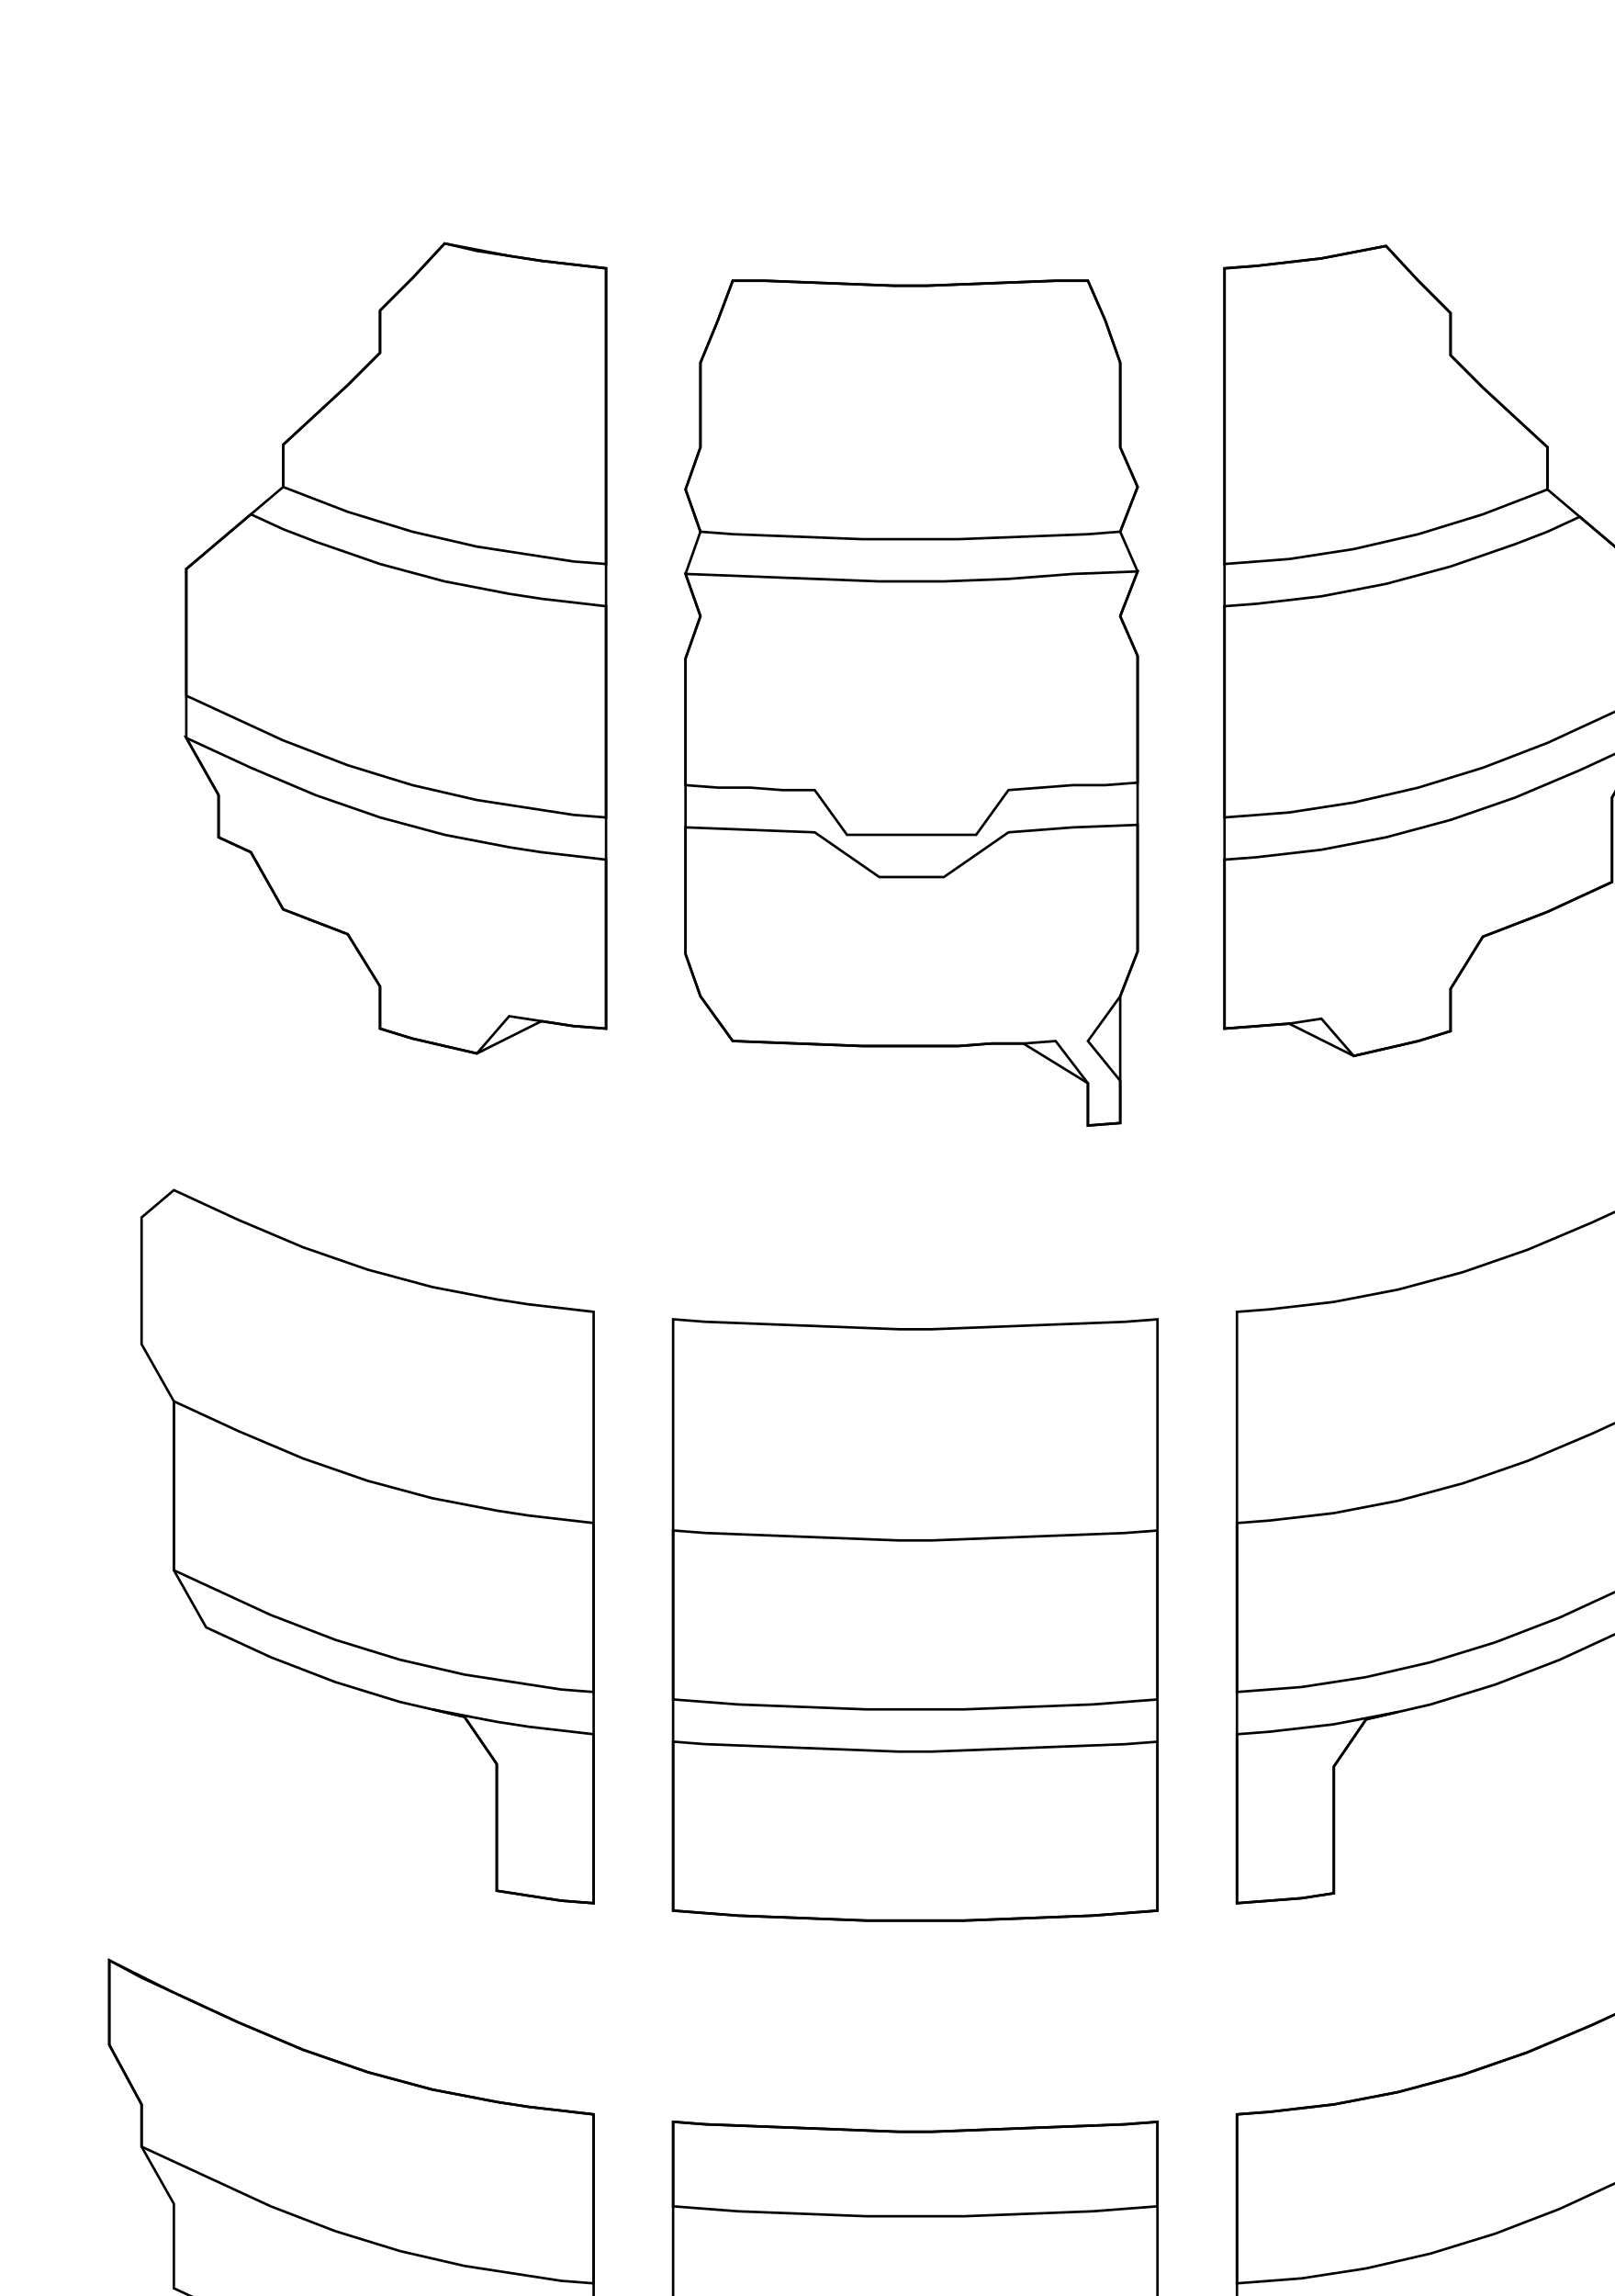
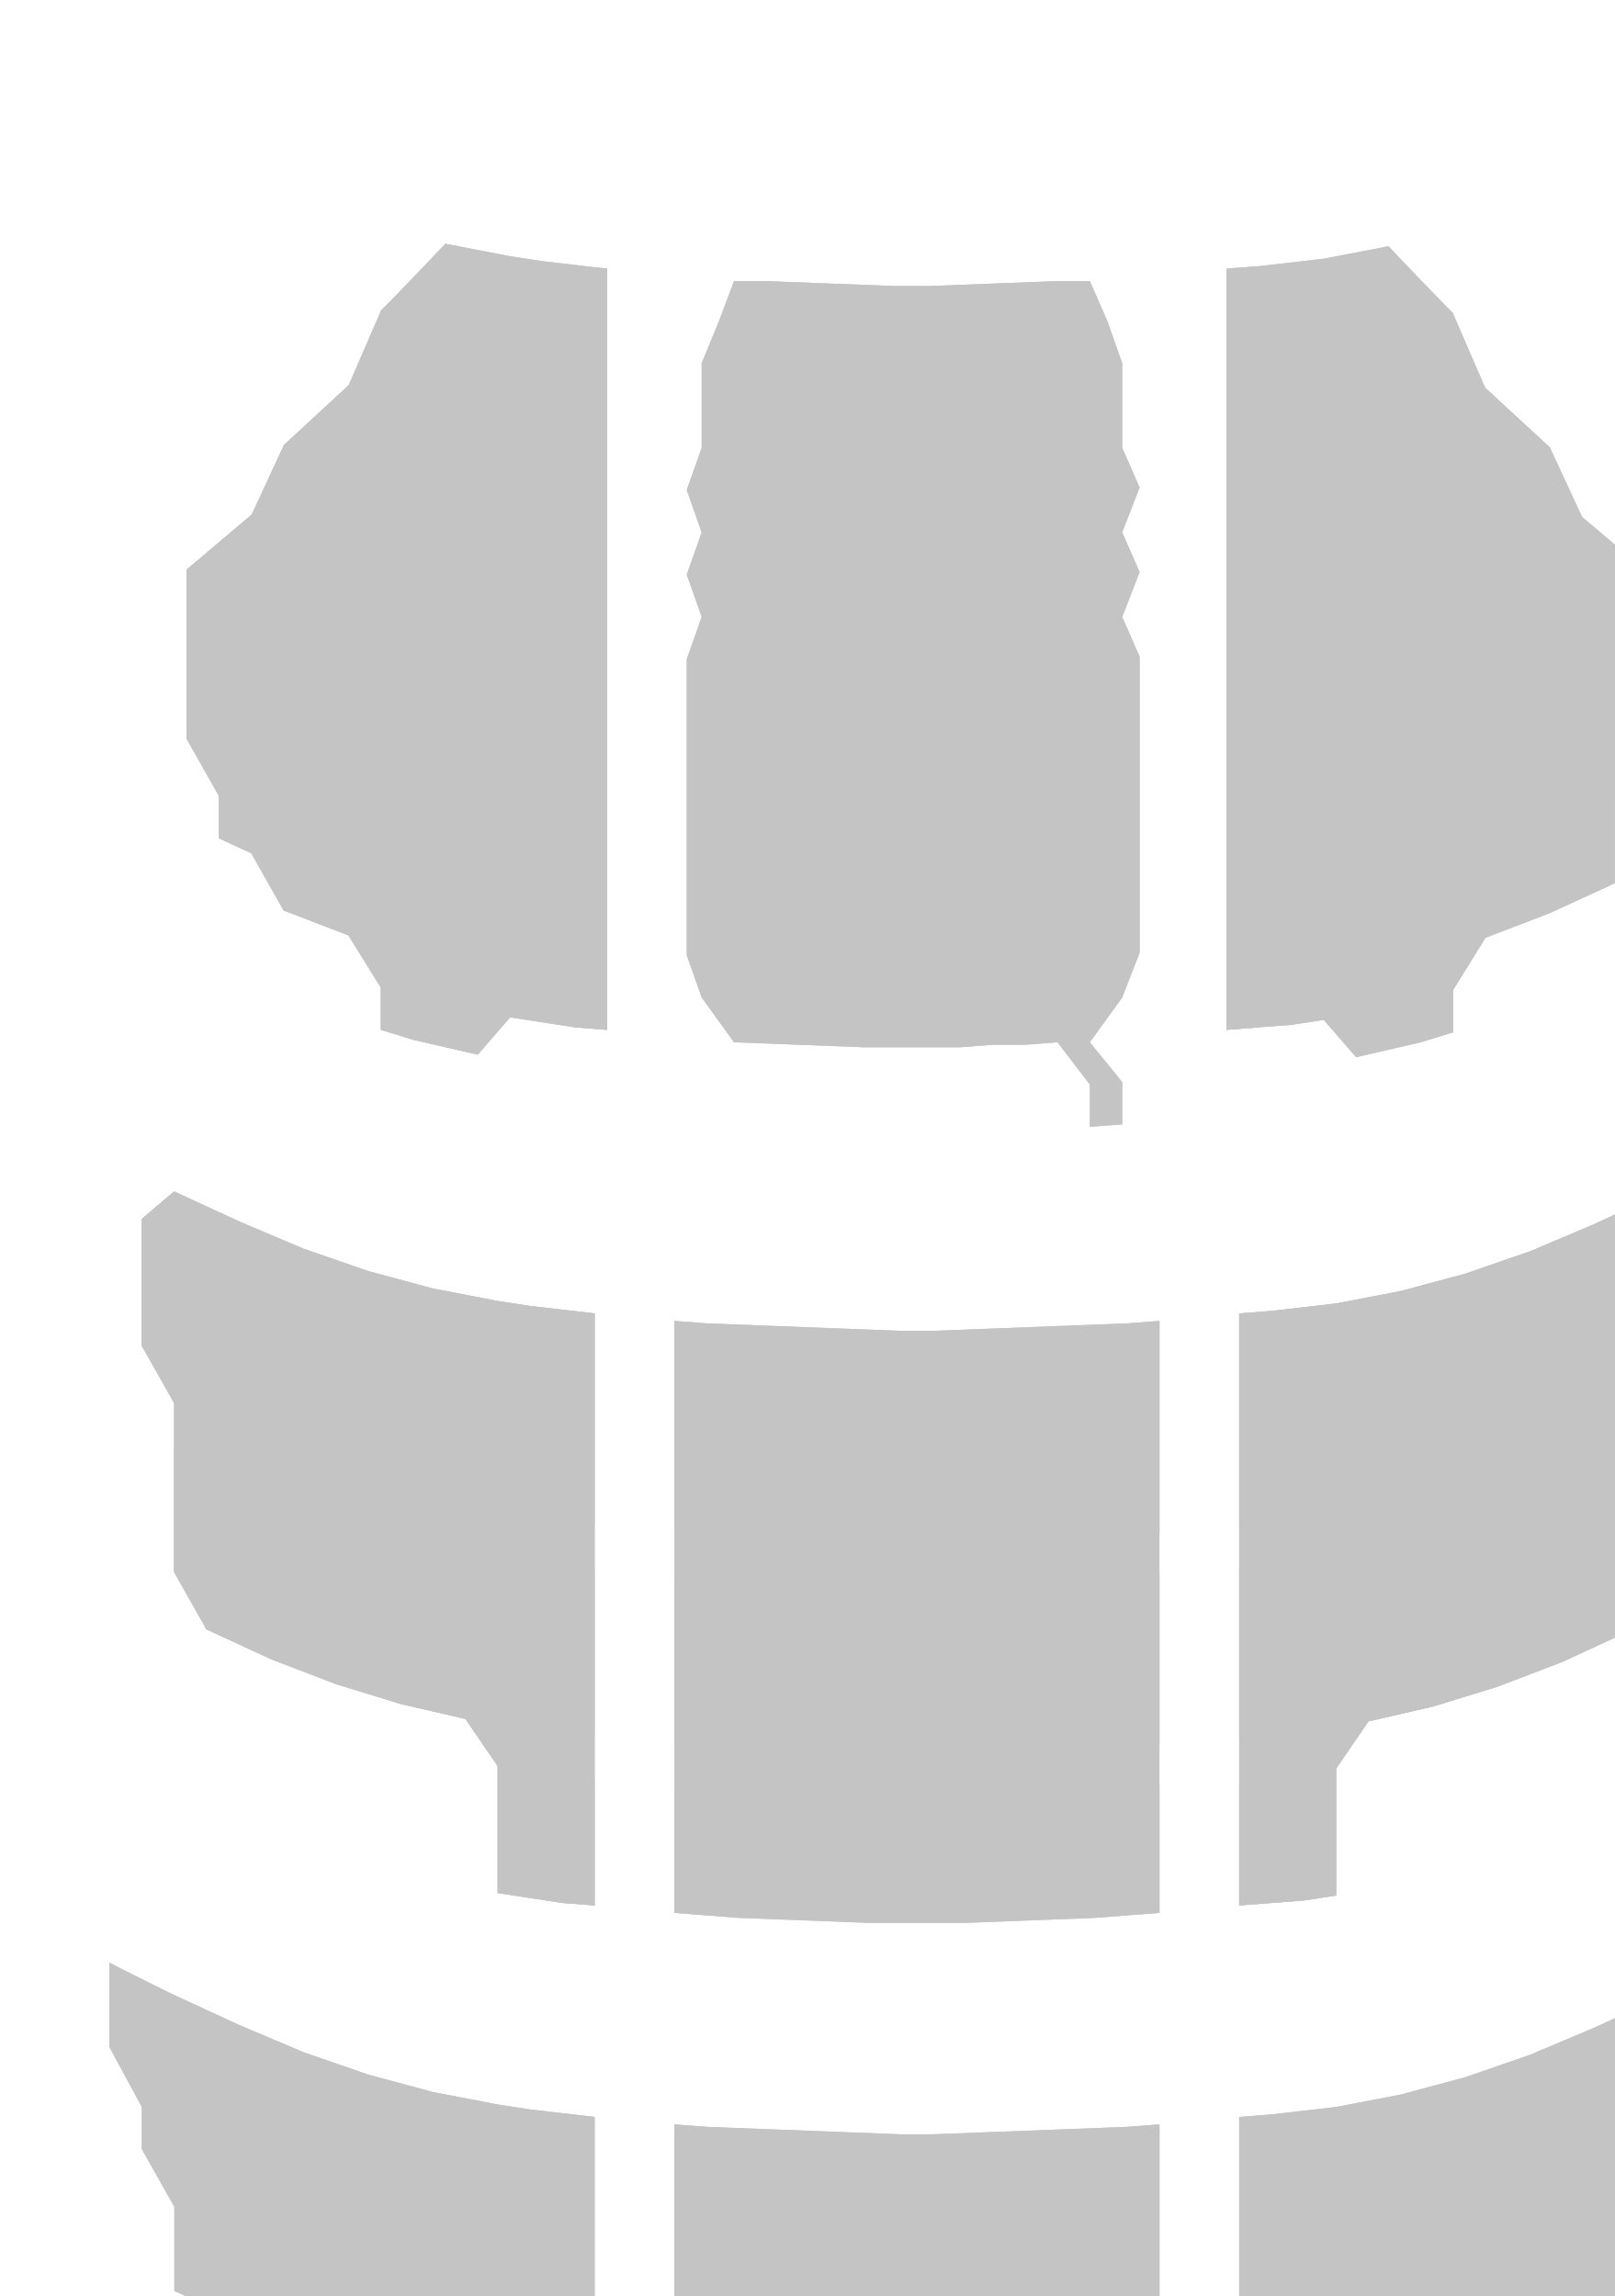
- <svg xmlns="http://www.w3.org/2000/svg" viewbox="0 0 800 800">
+ <svg xmlns="http://www.w3.org/2000/svg" viewbox="0 0 800 1000">
  <g class="primary-clusters">
-     <g class="orchestra cluster0">
-       <polygon points="101.0,207.0 88.0,218.0 75.0,229.0 75.0,246.0 75.0,263.0 75.0,280.0 75.0,297.0 88.0,320.0 88.0,337.0 101.0,343.0 114.0,366.0 127.0,371.0 140.0,376.0 153.0,397.0 153.0,414.0 166.0,418.0 179.0,421.0 192.0,424.0 205.0,409.0 218.0,411.0 231.0,413.0 244.0,414.0 244.0,397.0 244.0,380.0 244.0,363.0 244.0,346.0 244.0,329.0 244.0,312.0 244.0,295.0 244.0,278.0 244.0,261.0 244.0,244.0 244.0,227.0 244.0,210.0 244.0,193.0 244.0,176.0 244.0,159.0 244.0,142.0 244.0,125.0 244.0,108.0 218.0,105.0 205.0,103.0 179.0,98.0 166.0,112.0 153.0,125.0 153.0,142.0 140.0,155.0 127.0,167.0 114.0,179.0 114.0,196.0 101.0,207.0" style="fill:none;stroke:black;stroke-width:1" />
+     <g class="grouped-orchestra cluster0">
+       <polygon data-priority="-1" class="orchestra" points="101.0,207.0 88.0,218.0 75.0,229.0 75.0,246.0 75.0,263.0 75.0,280.0 75.0,297.0 88.0,320.0 88.0,337.0 101.0,343.0 114.0,366.0 127.0,371.0 140.0,376.0 153.0,397.0 153.0,414.0 166.0,418.0 179.0,421.0 192.0,424.0 205.0,409.0 218.0,411.0 231.0,413.0 244.0,414.0 244.0,397.0 244.0,380.0 244.0,363.0 244.0,346.0 244.0,329.0 244.0,312.0 244.0,295.0 244.0,278.0 244.0,261.0 244.0,244.0 244.0,227.0 244.0,210.0 244.0,193.0 244.0,176.0 244.0,159.0 244.0,142.0 244.0,125.0 244.0,108.0 218.0,105.0 205.0,103.0 179.0,98.0 166.0,112.0 153.0,125.0 153.0,142.0 140.0,155.0 127.0,167.0 114.0,179.0 114.0,196.0 101.0,207.0" style="fill:#C4C4C4;" />
    </g>
-     <g class="orchestra cluster1">
-       <polygon points="282.0,248.0 276.0,265.0 276.0,282.0 276.0,299.0 276.0,316.0 276.0,333.0 276.0,350.0 276.0,367.0 276.0,384.0 282.0,401.0 295.0,419.0 321.0,420.0 347.0,421.0 360.0,421.0 373.0,421.0 386.0,421.0 399.0,420.0 412.0,420.0 425.0,419.0 438.0,436.0 438.0,453.0 451.0,452.0 451.0,435.0 438.0,419.0 451.0,401.0 458.0,383.0 458.0,366.0 458.0,349.0 458.0,332.0 458.0,315.0 458.0,298.0 458.0,281.0 458.0,264.0 451.0,248.0 458.0,230.0 451.0,214.0 458.0,196.0 451.0,180.0 451.0,163.0 451.0,146.0 445.0,129.0 438.0,113.0 425.0,113.0 399.0,114.0 373.0,115.0 360.0,115.0 334.0,114.0 308.0,113.0 295.0,113.0 289.0,129.0 282.0,146.0 282.0,163.0 282.0,180.0 276.0,197.0 282.0,214.0 276.0,231.0 282.0,248.0" style="fill:none;stroke:black;stroke-width:1" />
+     <g class="grouped-orchestra cluster1">
+       <polygon data-priority="-1" class="orchestra" points="282.0,248.0 276.0,265.0 276.0,282.0 276.0,299.0 276.0,316.0 276.0,333.0 276.0,350.0 276.0,367.0 276.0,384.0 282.0,401.0 295.0,419.0 321.0,420.0 347.0,421.0 360.0,421.0 373.0,421.0 386.0,421.0 399.0,420.0 412.0,420.0 425.0,419.0 438.0,436.0 438.0,453.0 451.0,452.0 451.0,435.0 438.0,419.0 451.0,401.0 458.0,383.0 458.0,366.0 458.0,349.0 458.0,332.0 458.0,315.0 458.0,298.0 458.0,281.0 458.0,264.0 451.0,248.0 458.0,230.0 451.0,214.0 458.0,196.0 451.0,180.0 451.0,163.0 451.0,146.0 445.0,129.0 438.0,113.0 425.0,113.0 399.0,114.0 373.0,115.0 360.0,115.0 334.0,114.0 308.0,113.0 295.0,113.0 289.0,129.0 282.0,146.0 282.0,163.0 282.0,180.0 276.0,197.0 282.0,214.0 276.0,231.0 282.0,248.0" style="fill:#C4C4C4;" />
    </g>
-     <g class="orchestra cluster2">
-       <polygon points="493.0,176.0 493.0,193.0 493.0,210.0 493.0,227.0 493.0,244.0 493.0,261.0 493.0,278.0 493.0,295.0 493.0,312.0 493.0,329.0 493.0,346.0 493.0,363.0 493.0,380.0 493.0,397.0 493.0,414.0 506.0,413.0 519.0,412.0 532.0,410.0 545.0,425.0 558.0,422.0 571.0,419.0 584.0,415.0 584.0,398.0 597.0,377.0 610.0,372.0 623.0,367.0 636.0,361.0 649.0,355.0 649.0,338.0 649.0,321.0 662.0,298.0 662.0,281.0 662.0,264.0 662.0,247.0 662.0,230.0 649.0,219.0 636.0,208.0 623.0,197.0 623.0,180.0 610.0,168.0 597.0,156.0 584.0,143.0 584.0,126.0 571.0,113.0 558.0,99.0 532.0,104.0 506.0,107.0 493.0,108.0 493.0,125.0 493.0,142.0 493.0,159.0 493.0,176.0" style="fill:none;stroke:black;stroke-width:1" />
+     <g class="grouped-orchestra cluster2">
+       <polygon data-priority="-1" class="orchestra" points="493.0,176.0 493.0,193.0 493.0,210.0 493.0,227.0 493.0,244.0 493.0,261.0 493.0,278.0 493.0,295.0 493.0,312.0 493.0,329.0 493.0,346.0 493.0,363.0 493.0,380.0 493.0,397.0 493.0,414.0 506.0,413.0 519.0,412.0 532.0,410.0 545.0,425.0 558.0,422.0 571.0,419.0 584.0,415.0 584.0,398.0 597.0,377.0 610.0,372.0 623.0,367.0 636.0,361.0 649.0,355.0 649.0,338.0 649.0,321.0 662.0,298.0 662.0,281.0 662.0,264.0 662.0,247.0 662.0,230.0 649.0,219.0 636.0,208.0 623.0,197.0 623.0,180.0 610.0,168.0 597.0,156.0 584.0,143.0 584.0,126.0 571.0,113.0 558.0,99.0 532.0,104.0 506.0,107.0 493.0,108.0 493.0,125.0 493.0,142.0 493.0,159.0 493.0,176.0" style="fill:#C4C4C4;" />
    </g>
-     <g class="mezzanine cluster0">
-       <polygon points="57.0,541.0 70.0,564.0 70.0,581.0 70.0,598.0 70.0,615.0 70.0,632.0 83.0,655.0 96.0,661.0 109.0,667.0 122.0,672.0 135.0,677.0 148.0,681.0 161.0,685.0 174.0,688.0 187.0,691.0 200.0,710.0 200.0,727.0 200.0,744.0 200.0,761.0 213.0,763.0 226.0,765.0 239.0,766.0 239.0,749.0 239.0,732.0 239.0,715.0 239.0,698.0 239.0,681.0 239.0,664.0 239.0,647.0 239.0,630.0 239.0,613.0 239.0,596.0 239.0,579.0 239.0,562.0 239.0,545.0 239.0,528.0 213.0,525.0 200.0,523.0 174.0,518.0 148.0,511.0 122.0,502.0 96.0,491.0 83.0,485.0 70.0,479.0 57.0,490.0 57.0,507.0 57.0,524.0 57.0,541.0" style="fill:none;stroke:black;stroke-width:1" />
+     <g class="grouped-mezzanine cluster0">
+       <polygon data-priority="-1" class="mezzanine" points="57.0,541.0 70.0,564.0 70.0,581.0 70.0,598.0 70.0,615.0 70.0,632.0 83.0,655.0 96.0,661.0 109.0,667.0 122.0,672.0 135.0,677.0 148.0,681.0 161.0,685.0 174.0,688.0 187.0,691.0 200.0,710.0 200.0,727.0 200.0,744.0 200.0,761.0 213.0,763.0 226.0,765.0 239.0,766.0 239.0,749.0 239.0,732.0 239.0,715.0 239.0,698.0 239.0,681.0 239.0,664.0 239.0,647.0 239.0,630.0 239.0,613.0 239.0,596.0 239.0,579.0 239.0,562.0 239.0,545.0 239.0,528.0 213.0,525.0 200.0,523.0 174.0,518.0 148.0,511.0 122.0,502.0 96.0,491.0 83.0,485.0 70.0,479.0 57.0,490.0 57.0,507.0 57.0,524.0 57.0,541.0" style="fill:#C4C4C4;" />
    </g>
-     <g class="mezzanine cluster1">
-       <polygon points="271.0,616.0 271.0,633.0 271.0,650.0 271.0,667.0 271.0,684.0 271.0,701.0 271.0,718.0 271.0,735.0 271.0,752.0 271.0,769.0 284.0,770.0 297.0,771.0 323.0,772.0 349.0,773.0 362.0,773.0 375.0,773.0 388.0,773.0 414.0,772.0 440.0,771.0 453.0,770.0 466.0,769.0 466.0,752.0 466.0,735.0 466.0,718.0 466.0,701.0 466.0,684.0 466.0,667.0 466.0,650.0 466.0,633.0 466.0,616.0 466.0,599.0 466.0,582.0 466.0,565.0 466.0,548.0 466.0,531.0 453.0,532.0 427.0,533.0 401.0,534.0 375.0,535.0 362.0,535.0 336.0,534.0 310.0,533.0 284.0,532.0 271.0,531.0 271.0,548.0 271.0,565.0 271.0,582.0 271.0,599.0 271.0,616.0" style="fill:none;stroke:black;stroke-width:1" />
+     <g class="grouped-mezzanine cluster1">
+       <polygon data-priority="-1" class="mezzanine" points="271.0,616.0 271.0,633.0 271.0,650.0 271.0,667.0 271.0,684.0 271.0,701.0 271.0,718.0 271.0,735.0 271.0,752.0 271.0,769.0 284.0,770.0 297.0,771.0 323.0,772.0 349.0,773.0 362.0,773.0 375.0,773.0 388.0,773.0 414.0,772.0 440.0,771.0 453.0,770.0 466.0,769.0 466.0,752.0 466.0,735.0 466.0,718.0 466.0,701.0 466.0,684.0 466.0,667.0 466.0,650.0 466.0,633.0 466.0,616.0 466.0,599.0 466.0,582.0 466.0,565.0 466.0,548.0 466.0,531.0 453.0,532.0 427.0,533.0 401.0,534.0 375.0,535.0 362.0,535.0 336.0,534.0 310.0,533.0 284.0,532.0 271.0,531.0 271.0,548.0 271.0,565.0 271.0,582.0 271.0,599.0 271.0,616.0" style="fill:#C4C4C4;" />
    </g>
-     <g class="mezzanine cluster2">
-       <polygon points="498.0,613.0 498.0,630.0 498.0,647.0 498.0,664.0 498.0,681.0 498.0,698.0 498.0,715.0 498.0,732.0 498.0,749.0 498.0,766.0 511.0,765.0 524.0,764.0 537.0,762.0 537.0,745.0 537.0,728.0 537.0,711.0 550.0,692.0 563.0,689.0 576.0,686.0 589.0,682.0 602.0,678.0 615.0,673.0 628.0,668.0 641.0,662.0 654.0,656.0 667.0,633.0 667.0,616.0 667.0,599.0 667.0,582.0 667.0,565.0 680.0,542.0 680.0,525.0 680.0,508.0 680.0,491.0 667.0,480.0 654.0,486.0 641.0,492.0 615.0,503.0 589.0,512.0 563.0,519.0 537.0,524.0 511.0,527.0 498.0,528.0 498.0,545.0 498.0,562.0 498.0,579.0 498.0,596.0 498.0,613.0" style="fill:none;stroke:black;stroke-width:1" />
+     <g class="grouped-mezzanine cluster2">
+       <polygon data-priority="-1" class="mezzanine" points="498.0,613.0 498.0,630.0 498.0,647.0 498.0,664.0 498.0,681.0 498.0,698.0 498.0,715.0 498.0,732.0 498.0,749.0 498.0,766.0 511.0,765.0 524.0,764.0 537.0,762.0 537.0,745.0 537.0,728.0 537.0,711.0 550.0,692.0 563.0,689.0 576.0,686.0 589.0,682.0 602.0,678.0 615.0,673.0 628.0,668.0 641.0,662.0 654.0,656.0 667.0,633.0 667.0,616.0 667.0,599.0 667.0,582.0 667.0,565.0 680.0,542.0 680.0,525.0 680.0,508.0 680.0,491.0 667.0,480.0 654.0,486.0 641.0,492.0 615.0,503.0 589.0,512.0 563.0,519.0 537.0,524.0 511.0,527.0 498.0,528.0 498.0,545.0 498.0,562.0 498.0,579.0 498.0,596.0 498.0,613.0" style="fill:#C4C4C4;" />
    </g>
-     <g class="balcony cluster0">
-       <polygon points="57.0,864.0 70.0,887.0 70.0,904.0 70.0,921.0 83.0,927.0 96.0,950.0 96.0,967.0 96.0,984.0 109.0,990.0 122.0,995.0 135.0,1000.0 148.0,1004.0 161.0,1008.0 174.0,1011.0 187.0,1014.0 200.0,1016.0 213.0,1018.0 226.0,1020.0 239.0,1021.0 239.0,1004.0 239.0,987.0 239.0,970.0 239.0,953.0 239.0,936.0 239.0,919.0 239.0,902.0 239.0,885.0 239.0,868.0 239.0,851.0 213.0,848.0 200.0,846.0 174.0,841.0 148.0,834.0 122.0,825.0 96.0,814.0 83.0,808.0 70.0,802.0 57.0,796.0 44.0,789.0 44.0,806.0 44.0,823.0 57.0,847.0 57.0,864.0" style="fill:none;stroke:black;stroke-width:1" />
+     <g class="grouped-balcony cluster0">
+       <polygon data-priority="-1" class="balcony" points="57.0,864.0 70.0,887.0 70.0,904.0 70.0,921.0 83.0,927.0 96.0,950.0 96.0,967.0 96.0,984.0 109.0,990.0 122.0,995.0 135.0,1000.0 148.0,1004.0 161.0,1008.0 174.0,1011.0 187.0,1014.0 200.0,1016.0 213.0,1018.0 226.0,1020.0 239.0,1021.0 239.0,1004.0 239.0,987.0 239.0,970.0 239.0,953.0 239.0,936.0 239.0,919.0 239.0,902.0 239.0,885.0 239.0,868.0 239.0,851.0 213.0,848.0 200.0,846.0 174.0,841.0 148.0,834.0 122.0,825.0 96.0,814.0 83.0,808.0 70.0,802.0 57.0,796.0 44.0,789.0 44.0,806.0 44.0,823.0 57.0,847.0 57.0,864.0" style="fill:#C4C4C4;" />
    </g>
-     <g class="balcony cluster1">
-       <polygon points="271.0,905.0 271.0,922.0 271.0,939.0 271.0,956.0 284.0,957.0 297.0,958.0 323.0,959.0 349.0,960.0 362.0,960.0 375.0,960.0 388.0,960.0 414.0,959.0 440.0,958.0 453.0,957.0 466.0,956.0 466.0,939.0 466.0,922.0 466.0,905.0 466.0,888.0 466.0,871.0 466.0,854.0 453.0,855.0 427.0,856.0 401.0,857.0 375.0,858.0 362.0,858.0 336.0,857.0 310.0,856.0 284.0,855.0 271.0,854.0 271.0,871.0 271.0,888.0 271.0,905.0" style="fill:none;stroke:black;stroke-width:1" />
+     <g class="grouped-balcony cluster1">
+       <polygon data-priority="-1" class="balcony" points="271.0,905.0 271.0,922.0 271.0,939.0 271.0,956.0 284.0,957.0 297.0,958.0 323.0,959.0 349.0,960.0 362.0,960.0 375.0,960.0 388.0,960.0 414.0,959.0 440.0,958.0 453.0,957.0 466.0,956.0 466.0,939.0 466.0,922.0 466.0,905.0 466.0,888.0 466.0,871.0 466.0,854.0 453.0,855.0 427.0,856.0 401.0,857.0 375.0,858.0 362.0,858.0 336.0,857.0 310.0,856.0 284.0,855.0 271.0,854.0 271.0,871.0 271.0,888.0 271.0,905.0" style="fill:#C4C4C4;" />
    </g>
-     <g class="balcony cluster2">
-       <polygon points="498.0,936.0 498.0,953.0 498.0,970.0 498.0,987.0 498.0,1004.0 498.0,1021.0 511.0,1020.0 524.0,1019.0 537.0,1017.0 550.0,1015.0 563.0,1012.0 576.0,1009.0 589.0,1005.0 602.0,1001.0 615.0,996.0 628.0,991.0 641.0,985.0 641.0,968.0 641.0,951.0 654.0,928.0 667.0,905.0 680.0,882.0 680.0,865.0 680.0,848.0 693.0,824.0 693.0,807.0 693.0,790.0 667.0,803.0 654.0,809.0 641.0,815.0 615.0,826.0 589.0,835.0 563.0,842.0 537.0,847.0 511.0,850.0 498.0,851.0 498.0,868.0 498.0,885.0 498.0,902.0 498.0,919.0 498.0,936.0" style="fill:none;stroke:black;stroke-width:1" />
+     <g class="grouped-balcony cluster2">
+       <polygon data-priority="-1" class="balcony" points="498.0,936.0 498.0,953.0 498.0,970.0 498.0,987.0 498.0,1004.0 498.0,1021.0 511.0,1020.0 524.0,1019.0 537.0,1017.0 550.0,1015.0 563.0,1012.0 576.0,1009.0 589.0,1005.0 602.0,1001.0 615.0,996.0 628.0,991.0 641.0,985.0 641.0,968.0 641.0,951.0 654.0,928.0 667.0,905.0 680.0,882.0 680.0,865.0 680.0,848.0 693.0,824.0 693.0,807.0 693.0,790.0 667.0,803.0 654.0,809.0 641.0,815.0 615.0,826.0 589.0,835.0 563.0,842.0 537.0,847.0 511.0,850.0 498.0,851.0 498.0,868.0 498.0,885.0 498.0,902.0 498.0,919.0 498.0,936.0" style="fill:#C4C4C4;" />
    </g>
  </g>
-   <g class="Rear Mezzanine">
-     <polygon points="200.0,693.0 174.0,688.0 187.0,691.0 200.0,710.0 200.0,727.0 200.0,744.0 200.0,761.0 213.0,763.0 226.0,765.0 239.0,766.0 239.0,749.0 239.0,732.0 239.0,715.0 239.0,698.0 213.0,695.0 200.0,693.0" style="fill:none;stroke:black;stroke-width:1" />
-     <polygon points="271.0,769.0 284.0,770.0 297.0,771.0 323.0,772.0 349.0,773.0 362.0,773.0 375.0,773.0 388.0,773.0 414.0,772.0 440.0,771.0 453.0,770.0 466.0,769.0 466.0,752.0 466.0,735.0 466.0,718.0 466.0,701.0 453.0,702.0 427.0,703.0 401.0,704.0 375.0,705.0 362.0,705.0 336.0,704.0 310.0,703.0 284.0,702.0 271.0,701.0 271.0,718.0 271.0,735.0 271.0,752.0 271.0,769.0" style="fill:none;stroke:black;stroke-width:1" />
-     <polygon points="498.0,715.0 498.0,732.0 498.0,749.0 498.0,766.0 511.0,765.0 524.0,764.0 537.0,762.0 537.0,745.0 537.0,728.0 537.0,711.0 550.0,692.0 563.0,689.0 537.0,694.0 511.0,697.0 498.0,698.0 498.0,715.0" style="fill:none;stroke:black;stroke-width:1" />
+   <g class="grouped-Rear Balcony">
+     <polygon data-priority="1" class="Rear Balcony" points="122.0,995.0 135.0,1000.0 148.0,1004.0 161.0,1008.0 174.0,1011.0 187.0,1014.0 200.0,1016.0 213.0,1018.0 226.0,1020.0 239.0,1021.0 239.0,1004.0 213.0,1001.0 200.0,999.0 174.0,994.0 148.0,987.0 122.0,978.0 96.0,967.0 96.0,984.0 109.0,990.0 122.0,995.0" style="fill:#C4C4C4;" />
+     <polygon data-priority="1" class="Rear Balcony" points="537.0,1000.0 511.0,1003.0 498.0,1004.0 498.0,1021.0 511.0,1020.0 524.0,1019.0 537.0,1017.0 550.0,1015.0 563.0,1012.0 576.0,1009.0 589.0,1005.0 602.0,1001.0 615.0,996.0 628.0,991.0 641.0,985.0 641.0,968.0 615.0,979.0 589.0,988.0 563.0,995.0 537.0,1000.0" style="fill:#C4C4C4;" />
  </g>
-   <g class="Orchestra Mid/Mid Mezzanine">
-     <polygon points="75.0,229.0 75.0,246.0 75.0,263.0 75.0,280.0 88.0,286.0 101.0,292.0 114.0,298.0 127.0,303.0 140.0,308.0 153.0,312.0 166.0,316.0 179.0,319.0 192.0,322.0 205.0,324.0 218.0,326.0 231.0,328.0 244.0,329.0 244.0,312.0 244.0,295.0 244.0,278.0 244.0,261.0 244.0,244.0 218.0,241.0 205.0,239.0 179.0,234.0 153.0,227.0 127.0,218.0 114.0,213.0 101.0,207.0 88.0,218.0 75.0,229.0" style="fill:none;stroke:black;stroke-width:1" />
-     <polygon points="276.0,299.0 276.0,316.0 289.0,317.0 302.0,317.0 315.0,318.0 328.0,318.0 341.0,336.0 354.0,336.0 367.0,336.0 380.0,336.0 393.0,336.0 406.0,318.0 419.0,317.0 432.0,316.0 445.0,316.0 458.0,315.0 458.0,298.0 458.0,281.0 458.0,264.0 451.0,248.0 458.0,230.0 432.0,231.0 419.0,232.0 406.0,233.0 380.0,234.0 367.0,234.0 354.0,234.0 328.0,233.0 302.0,232.0 276.0,231.0 282.0,248.0 276.0,265.0 276.0,282.0 276.0,299.0" style="fill:none;stroke:black;stroke-width:1" />
-     <polygon points="493.0,295.0 493.0,312.0 493.0,329.0 506.0,328.0 519.0,327.0 532.0,325.0 545.0,323.0 558.0,320.0 571.0,317.0 584.0,313.0 597.0,309.0 610.0,304.0 623.0,299.0 636.0,293.0 649.0,287.0 662.0,281.0 662.0,264.0 662.0,247.0 662.0,230.0 649.0,219.0 636.0,208.0 623.0,214.0 610.0,219.0 584.0,228.0 558.0,235.0 532.0,240.0 506.0,243.0 493.0,244.0 493.0,261.0 493.0,278.0 493.0,295.0" style="fill:none;stroke:black;stroke-width:1" />
-     <polygon points="70.0,581.0 70.0,598.0 70.0,615.0 70.0,632.0 83.0,638.0 96.0,644.0 109.0,650.0 122.0,655.0 135.0,660.0 148.0,664.0 161.0,668.0 174.0,671.0 187.0,674.0 200.0,676.0 213.0,678.0 226.0,680.0 239.0,681.0 239.0,664.0 239.0,647.0 239.0,630.0 239.0,613.0 213.0,610.0 200.0,608.0 174.0,603.0 148.0,596.0 122.0,587.0 96.0,576.0 83.0,570.0 70.0,564.0 70.0,581.0" style="fill:none;stroke:black;stroke-width:1" />
-     <polygon points="271.0,684.0 284.0,685.0 297.0,686.0 323.0,687.0 349.0,688.0 362.0,688.0 375.0,688.0 388.0,688.0 414.0,687.0 440.0,686.0 453.0,685.0 466.0,684.0 466.0,667.0 466.0,650.0 466.0,633.0 466.0,616.0 453.0,617.0 427.0,618.0 401.0,619.0 375.0,620.0 362.0,620.0 336.0,619.0 310.0,618.0 284.0,617.0 271.0,616.0 271.0,633.0 271.0,650.0 271.0,667.0 271.0,684.0" style="fill:none;stroke:black;stroke-width:1" />
-     <polygon points="498.0,630.0 498.0,647.0 498.0,664.0 498.0,681.0 511.0,680.0 524.0,679.0 537.0,677.0 550.0,675.0 563.0,672.0 576.0,669.0 589.0,665.0 602.0,661.0 615.0,656.0 628.0,651.0 641.0,645.0 654.0,639.0 667.0,633.0 667.0,616.0 667.0,599.0 667.0,582.0 667.0,565.0 654.0,571.0 641.0,577.0 615.0,588.0 589.0,597.0 563.0,604.0 537.0,609.0 511.0,612.0 498.0,613.0 498.0,630.0" style="fill:none;stroke:black;stroke-width:1" />
+   <g class="grouped-Orchestra Sides/Mid Mezzanine">
+     <polygon data-priority="2" class="Orchestra Sides/Mid Mezzanine" points="493.0,176.0 493.0,193.0 493.0,210.0 493.0,227.0 493.0,244.0 493.0,261.0 493.0,278.0 493.0,295.0 493.0,312.0 493.0,329.0 493.0,346.0 493.0,363.0 493.0,380.0 493.0,397.0 493.0,414.0 506.0,413.0 519.0,412.0 532.0,410.0 545.0,425.0 558.0,422.0 571.0,419.0 584.0,415.0 584.0,398.0 597.0,377.0 610.0,372.0 623.0,367.0 636.0,361.0 649.0,355.0 649.0,338.0 649.0,321.0 662.0,298.0 662.0,281.0 662.0,264.0 662.0,247.0 662.0,230.0 649.0,219.0 636.0,208.0 623.0,197.0 623.0,180.0 610.0,168.0 597.0,156.0 584.0,143.0 584.0,126.0 571.0,113.0 558.0,99.0 532.0,104.0 506.0,107.0 493.0,108.0 493.0,125.0 493.0,142.0 493.0,159.0 493.0,176.0" style="fill:#C4C4C4;" />
+     <polygon data-priority="2" class="Orchestra Sides/Mid Mezzanine" points="75.0,280.0 75.0,297.0 88.0,320.0 88.0,337.0 101.0,343.0 114.0,366.0 127.0,371.0 140.0,376.0 153.0,397.0 153.0,414.0 166.0,418.0 179.0,421.0 192.0,424.0 205.0,409.0 218.0,411.0 231.0,413.0 244.0,414.0 244.0,397.0 244.0,380.0 244.0,363.0 244.0,346.0 244.0,329.0 244.0,312.0 244.0,295.0 244.0,278.0 244.0,261.0 244.0,244.0 244.0,227.0 244.0,210.0 244.0,193.0 244.0,176.0 244.0,159.0 244.0,142.0 244.0,125.0 244.0,108.0 218.0,105.0 205.0,103.0 179.0,98.0 166.0,112.0 153.0,125.0 153.0,142.0 140.0,155.0 127.0,167.0 114.0,179.0 114.0,196.0 101.0,207.0 88.0,218.0 75.0,229.0 75.0,246.0 75.0,263.0 75.0,280.0" style="fill:#C4C4C4;" />
+     <polygon data-priority="2" class="Orchestra Sides/Mid Mezzanine" points="271.0,684.0 271.0,701.0 284.0,702.0 297.0,703.0 323.0,704.0 349.0,705.0 362.0,705.0 375.0,705.0 388.0,705.0 414.0,704.0 440.0,703.0 453.0,702.0 466.0,701.0 466.0,684.0 466.0,667.0 466.0,650.0 466.0,633.0 453.0,634.0 427.0,635.0 401.0,636.0 375.0,637.0 362.0,637.0 336.0,636.0 310.0,635.0 284.0,634.0 271.0,633.0 271.0,650.0 271.0,667.0 271.0,684.0" style="fill:#C4C4C4;" />
+     <polygon data-priority="2" class="Orchestra Sides/Mid Mezzanine" points="498.0,664.0 498.0,681.0 498.0,698.0 511.0,697.0 524.0,696.0 537.0,694.0 550.0,692.0 563.0,689.0 576.0,686.0 589.0,682.0 602.0,678.0 615.0,673.0 628.0,668.0 641.0,662.0 654.0,656.0 667.0,633.0 667.0,616.0 667.0,599.0 667.0,582.0 654.0,588.0 641.0,594.0 615.0,605.0 589.0,614.0 563.0,621.0 537.0,626.0 511.0,629.0 498.0,630.0 498.0,647.0 498.0,664.0" style="fill:#C4C4C4;" />
+     <polygon data-priority="2" class="Orchestra Sides/Mid Mezzanine" points="70.0,581.0 70.0,598.0 70.0,615.0 70.0,632.0 83.0,655.0 96.0,661.0 109.0,667.0 122.0,672.0 135.0,677.0 148.0,681.0 161.0,685.0 174.0,688.0 187.0,691.0 200.0,693.0 213.0,695.0 226.0,697.0 239.0,698.0 239.0,681.0 239.0,664.0 239.0,647.0 239.0,630.0 213.0,627.0 200.0,625.0 174.0,620.0 148.0,613.0 122.0,604.0 96.0,593.0 83.0,587.0 70.0,581.0" style="fill:#C4C4C4;" />
  </g>
-   <g class="Front Balcony">
-     <polygon points="70.0,802.0 44.0,789.0 44.0,806.0 44.0,823.0 57.0,847.0 57.0,864.0 70.0,870.0 83.0,876.0 96.0,882.0 109.0,888.0 122.0,893.0 135.0,898.0 148.0,902.0 161.0,906.0 174.0,909.0 187.0,912.0 200.0,914.0 213.0,916.0 226.0,918.0 239.0,919.0 239.0,902.0 239.0,885.0 239.0,868.0 239.0,851.0 213.0,848.0 200.0,846.0 174.0,841.0 148.0,834.0 122.0,825.0 96.0,814.0 83.0,808.0 70.0,802.0" style="fill:none;stroke:black;stroke-width:1" />
-     <polygon points="271.0,888.0 284.0,889.0 297.0,890.0 323.0,891.0 349.0,892.0 362.0,892.0 375.0,892.0 388.0,892.0 414.0,891.0 440.0,890.0 453.0,889.0 466.0,888.0 466.0,871.0 466.0,854.0 453.0,855.0 427.0,856.0 401.0,857.0 375.0,858.0 362.0,858.0 336.0,857.0 310.0,856.0 284.0,855.0 271.0,854.0 271.0,871.0 271.0,888.0" style="fill:none;stroke:black;stroke-width:1" />
-     <polygon points="498.0,851.0 498.0,868.0 498.0,885.0 498.0,902.0 498.0,919.0 511.0,918.0 524.0,917.0 537.0,915.0 550.0,913.0 563.0,910.0 576.0,907.0 589.0,903.0 602.0,899.0 615.0,894.0 628.0,889.0 641.0,883.0 654.0,877.0 667.0,871.0 680.0,865.0 680.0,848.0 693.0,824.0 693.0,807.0 693.0,790.0 667.0,803.0 654.0,809.0 641.0,815.0 615.0,826.0 589.0,835.0 563.0,842.0 537.0,847.0 511.0,850.0 498.0,851.0" style="fill:none;stroke:black;stroke-width:1" />
+   <g class="grouped-Mezzanine Far Sides/Rear Mezzanine/Front Balcony">
+     <polygon data-priority="4" class="Mezzanine Far Sides/Rear Mezzanine/Front Balcony" points="628.0,566.0 628.0,583.0 628.0,600.0 628.0,617.0 628.0,634.0 628.0,651.0 615.0,673.0 628.0,668.0 641.0,662.0 654.0,656.0 667.0,633.0 667.0,616.0 667.0,599.0 667.0,582.0 667.0,565.0 680.0,542.0 680.0,525.0 680.0,508.0 680.0,491.0 667.0,480.0 654.0,486.0 641.0,492.0 628.0,498.0 628.0,515.0 628.0,532.0 628.0,549.0 628.0,566.0" style="fill:#C4C4C4;" />
+     <polygon data-priority="4" class="Mezzanine Far Sides/Rear Mezzanine/Front Balcony" points="57.0,541.0 70.0,564.0 70.0,581.0 70.0,598.0 70.0,615.0 70.0,632.0 83.0,655.0 96.0,661.0 109.0,667.0 122.0,672.0 109.0,650.0 109.0,633.0 109.0,616.0 109.0,599.0 109.0,582.0 109.0,565.0 109.0,548.0 109.0,531.0 109.0,514.0 109.0,497.0 96.0,491.0 83.0,485.0 70.0,479.0 57.0,490.0 57.0,507.0 57.0,524.0 57.0,541.0" style="fill:#C4C4C4;" />
+     <polygon data-priority="4" class="Mezzanine Far Sides/Rear Mezzanine/Front Balcony" points="511.0,714.0 498.0,715.0 498.0,732.0 498.0,749.0 498.0,766.0 511.0,765.0 524.0,764.0 537.0,762.0 537.0,745.0 537.0,728.0 537.0,711.0 524.0,713.0 511.0,714.0" style="fill:#C4C4C4;" />
+     <polygon data-priority="4" class="Mezzanine Far Sides/Rear Mezzanine/Front Balcony" points="200.0,761.0 213.0,763.0 226.0,765.0 239.0,766.0 239.0,749.0 239.0,732.0 239.0,715.0 226.0,714.0 213.0,712.0 200.0,710.0 200.0,727.0 200.0,744.0 200.0,761.0" style="fill:#C4C4C4;" />
+     <polygon data-priority="4" class="Mezzanine Far Sides/Rear Mezzanine/Front Balcony" points="271.0,752.0 271.0,769.0 284.0,770.0 297.0,771.0 323.0,772.0 349.0,773.0 362.0,773.0 375.0,773.0 388.0,773.0 414.0,772.0 440.0,771.0 453.0,770.0 466.0,769.0 466.0,752.0 466.0,735.0 466.0,718.0 453.0,719.0 427.0,720.0 401.0,721.0 375.0,722.0 362.0,722.0 336.0,721.0 310.0,720.0 284.0,719.0 271.0,718.0 271.0,735.0 271.0,752.0" style="fill:#C4C4C4;" />
+     <polygon data-priority="4" class="Mezzanine Far Sides/Rear Mezzanine/Front Balcony" points="271.0,905.0 271.0,922.0 271.0,939.0 284.0,940.0 297.0,941.0 323.0,942.0 349.0,943.0 362.0,943.0 375.0,943.0 388.0,943.0 401.0,942.0 427.0,941.0 440.0,941.0 453.0,940.0 466.0,939.0 466.0,922.0 466.0,905.0 466.0,888.0 466.0,871.0 466.0,854.0 453.0,855.0 427.0,856.0 401.0,857.0 375.0,858.0 362.0,858.0 336.0,857.0 310.0,856.0 284.0,855.0 271.0,854.0 271.0,871.0 271.0,888.0 271.0,905.0" style="fill:#C4C4C4;" />
+     <polygon data-priority="4" class="Mezzanine Far Sides/Rear Mezzanine/Front Balcony" points="498.0,851.0 498.0,868.0 498.0,885.0 498.0,902.0 498.0,919.0 498.0,936.0 511.0,935.0 524.0,934.0 537.0,932.0 550.0,930.0 563.0,927.0 576.0,924.0 589.0,920.0 602.0,916.0 615.0,911.0 628.0,906.0 641.0,900.0 654.0,894.0 667.0,888.0 680.0,882.0 680.0,865.0 680.0,848.0 693.0,824.0 693.0,807.0 693.0,790.0 667.0,803.0 654.0,809.0 641.0,815.0 615.0,826.0 589.0,835.0 563.0,842.0 537.0,847.0 511.0,850.0 498.0,851.0" style="fill:#C4C4C4;" />
+     <polygon data-priority="4" class="Mezzanine Far Sides/Rear Mezzanine/Front Balcony" points="70.0,802.0 44.0,789.0 44.0,806.0 44.0,823.0 57.0,847.0 57.0,864.0 70.0,887.0 83.0,893.0 96.0,899.0 109.0,905.0 122.0,910.0 135.0,915.0 148.0,919.0 161.0,923.0 174.0,926.0 187.0,929.0 200.0,931.0 213.0,933.0 226.0,935.0 239.0,936.0 239.0,919.0 239.0,902.0 239.0,885.0 239.0,868.0 239.0,851.0 213.0,848.0 200.0,846.0 174.0,841.0 148.0,834.0 122.0,825.0 96.0,814.0 83.0,808.0 70.0,802.0" style="fill:#C4C4C4;" />
  </g>
-   <g class="Front Orchestra">
-     <polygon points="114.0,179.0 114.0,196.0 127.0,201.0 140.0,206.0 153.0,210.0 166.0,214.0 179.0,217.0 192.0,220.0 205.0,222.0 218.0,224.0 231.0,226.0 244.0,227.0 244.0,210.0 244.0,193.0 244.0,176.0 244.0,159.0 244.0,142.0 244.0,125.0 244.0,108.0 218.0,105.0 205.0,103.0 192.0,101.0 179.0,98.0 166.0,112.0 153.0,125.0 153.0,142.0 140.0,155.0 127.0,167.0 114.0,179.0" style="fill:none;stroke:black;stroke-width:1" />
-     <polygon points="276.0,197.0 282.0,214.0 295.0,215.0 321.0,216.0 347.0,217.0 360.0,217.0 373.0,217.0 386.0,217.0 412.0,216.0 438.0,215.0 451.0,214.0 458.0,196.0 451.0,180.0 451.0,163.0 451.0,146.0 445.0,129.0 438.0,113.0 425.0,113.0 399.0,114.0 373.0,115.0 360.0,115.0 334.0,114.0 308.0,113.0 295.0,113.0 289.0,129.0 282.0,146.0 282.0,163.0 282.0,180.0 276.0,197.0" style="fill:none;stroke:black;stroke-width:1" />
-     <polygon points="493.0,176.0 493.0,193.0 493.0,210.0 493.0,227.0 506.0,226.0 519.0,225.0 532.0,223.0 545.0,221.0 558.0,218.0 571.0,215.0 584.0,211.0 597.0,207.0 610.0,202.0 623.0,197.0 623.0,180.0 610.0,168.0 597.0,156.0 584.0,143.0 584.0,126.0 571.0,113.0 558.0,99.0 532.0,104.0 506.0,107.0 493.0,108.0 493.0,125.0 493.0,142.0 493.0,159.0 493.0,176.0" style="fill:none;stroke:black;stroke-width:1" />
+   <g class="grouped-Orchestra Far Side/Mezzanine Side">
+     <polygon data-priority="4" class="Orchestra Far Side/Mezzanine Side" points="75.0,246.0 75.0,263.0 75.0,280.0 75.0,297.0 88.0,320.0 88.0,337.0 101.0,343.0 114.0,366.0 127.0,371.0 140.0,376.0 127.0,354.0 127.0,337.0 114.0,315.0 114.0,298.0 114.0,281.0 114.0,264.0 127.0,235.0 140.0,223.0 140.0,206.0 153.0,176.0 166.0,163.0 166.0,146.0 179.0,115.0 192.0,101.0 179.0,98.0 153.0,125.0 140.0,155.0 127.0,167.0 114.0,179.0 101.0,207.0 88.0,218.0 75.0,229.0 75.0,246.0" style="fill:#C4C4C4;" />
+     <polygon data-priority="4" class="Orchestra Far Side/Mezzanine Side" points="571.0,147.0 571.0,164.0 584.0,177.0 597.0,207.0 597.0,224.0 610.0,236.0 623.0,265.0 623.0,282.0 623.0,299.0 623.0,316.0 610.0,338.0 610.0,355.0 610.0,372.0 623.0,367.0 636.0,361.0 649.0,355.0 649.0,338.0 649.0,321.0 662.0,298.0 662.0,281.0 662.0,264.0 662.0,247.0 662.0,230.0 649.0,219.0 636.0,208.0 623.0,180.0 610.0,168.0 597.0,156.0 584.0,126.0 558.0,99.0 545.0,102.0 558.0,116.0 571.0,147.0" style="fill:#C4C4C4;" />
+     <polygon data-priority="4" class="Orchestra Far Side/Mezzanine Side" points="498.0,613.0 498.0,630.0 498.0,647.0 498.0,664.0 498.0,681.0 498.0,698.0 498.0,715.0 498.0,732.0 498.0,749.0 498.0,766.0 511.0,765.0 524.0,764.0 537.0,762.0 537.0,745.0 537.0,728.0 537.0,711.0 550.0,692.0 563.0,689.0 576.0,686.0 589.0,682.0 602.0,678.0 615.0,673.0 628.0,668.0 641.0,662.0 654.0,656.0 667.0,633.0 667.0,616.0 667.0,599.0 667.0,582.0 667.0,565.0 680.0,542.0 680.0,525.0 680.0,508.0 680.0,491.0 667.0,480.0 654.0,486.0 641.0,492.0 615.0,503.0 589.0,512.0 563.0,519.0 537.0,524.0 511.0,527.0 498.0,528.0 498.0,545.0 498.0,562.0 498.0,579.0 498.0,596.0 498.0,613.0" style="fill:#C4C4C4;" />
+     <polygon data-priority="4" class="Orchestra Far Side/Mezzanine Side" points="57.0,541.0 70.0,564.0 70.0,581.0 70.0,598.0 70.0,615.0 70.0,632.0 83.0,655.0 96.0,661.0 109.0,667.0 122.0,672.0 135.0,677.0 148.0,681.0 161.0,685.0 174.0,688.0 187.0,691.0 200.0,710.0 200.0,727.0 200.0,744.0 200.0,761.0 213.0,763.0 226.0,765.0 239.0,766.0 239.0,749.0 239.0,732.0 239.0,715.0 239.0,698.0 239.0,681.0 239.0,664.0 239.0,647.0 239.0,630.0 239.0,613.0 239.0,596.0 239.0,579.0 239.0,562.0 239.0,545.0 239.0,528.0 213.0,525.0 200.0,523.0 174.0,518.0 148.0,511.0 122.0,502.0 96.0,491.0 83.0,485.0 70.0,479.0 57.0,490.0 57.0,507.0 57.0,524.0 57.0,541.0" style="fill:#C4C4C4;" />
  </g>
-   <g class="Rear Orchestra">
-     <polygon points="101.0,309.0 88.0,303.0 75.0,297.0 88.0,320.0 88.0,337.0 101.0,343.0 114.0,366.0 127.0,371.0 140.0,376.0 153.0,397.0 153.0,414.0 166.0,418.0 179.0,421.0 192.0,424.0 218.0,411.0 231.0,413.0 244.0,414.0 244.0,397.0 244.0,380.0 244.0,363.0 244.0,346.0 218.0,343.0 205.0,341.0 179.0,336.0 153.0,329.0 127.0,320.0 101.0,309.0" style="fill:none;stroke:black;stroke-width:1" />
-     <polygon points="282.0,401.0 295.0,419.0 321.0,420.0 347.0,421.0 360.0,421.0 373.0,421.0 386.0,421.0 399.0,420.0 412.0,420.0 438.0,436.0 438.0,453.0 451.0,452.0 451.0,435.0 451.0,401.0 458.0,383.0 458.0,366.0 458.0,349.0 458.0,332.0 432.0,333.0 419.0,334.0 406.0,335.0 380.0,353.0 367.0,353.0 354.0,353.0 328.0,335.0 302.0,334.0 276.0,333.0 276.0,350.0 276.0,367.0 276.0,384.0 282.0,401.0" style="fill:none;stroke:black;stroke-width:1" />
-     <polygon points="493.0,380.0 493.0,397.0 493.0,414.0 506.0,413.0 519.0,412.0 545.0,425.0 558.0,422.0 571.0,419.0 584.0,415.0 584.0,398.0 597.0,377.0 610.0,372.0 623.0,367.0 636.0,361.0 649.0,355.0 649.0,338.0 649.0,321.0 662.0,298.0 649.0,304.0 636.0,310.0 610.0,321.0 584.0,330.0 558.0,337.0 532.0,342.0 506.0,345.0 493.0,346.0 493.0,363.0 493.0,380.0" style="fill:none;stroke:black;stroke-width:1" />
+   <g class="grouped-Orchestra Center and Near Sides/Front Mezzanine">
+     <polygon data-priority="5" class="Orchestra Center and Near Sides/Front Mezzanine" points="276.0,197.0 282.0,214.0 276.0,231.0 282.0,248.0 276.0,265.0 276.0,282.0 276.0,299.0 276.0,316.0 276.0,333.0 276.0,350.0 276.0,367.0 276.0,384.0 282.0,401.0 295.0,419.0 321.0,420.0 347.0,421.0 360.0,421.0 373.0,421.0 386.0,421.0 399.0,420.0 412.0,420.0 425.0,419.0 438.0,436.0 438.0,453.0 451.0,452.0 451.0,435.0 438.0,419.0 451.0,401.0 458.0,383.0 458.0,366.0 458.0,349.0 458.0,332.0 458.0,315.0 458.0,298.0 458.0,281.0 458.0,264.0 451.0,248.0 458.0,230.0 451.0,214.0 458.0,196.0 451.0,180.0 451.0,163.0 451.0,146.0 445.0,129.0 438.0,113.0 425.0,113.0 399.0,114.0 373.0,115.0 360.0,115.0 334.0,114.0 308.0,113.0 295.0,113.0 289.0,129.0 282.0,146.0 282.0,163.0 282.0,180.0 276.0,197.0" style="fill:#C4C4C4;" />
+     <polygon data-priority="5" class="Orchestra Center and Near Sides/Front Mezzanine" points="493.0,125.0 493.0,142.0 493.0,159.0 493.0,176.0 493.0,193.0 493.0,210.0 493.0,227.0 493.0,244.0 493.0,261.0 493.0,278.0 493.0,295.0 493.0,312.0 493.0,329.0 493.0,346.0 493.0,363.0 493.0,380.0 493.0,397.0 493.0,414.0 506.0,413.0 519.0,395.0 532.0,393.0 532.0,376.0 532.0,359.0 532.0,342.0 532.0,325.0 532.0,308.0 532.0,291.0 532.0,274.0 532.0,257.0 532.0,240.0 519.0,225.0 519.0,208.0 519.0,191.0 519.0,174.0 506.0,158.0 506.0,141.0 506.0,124.0 506.0,107.0 493.0,108.0 493.0,125.0" style="fill:#C4C4C4;" />
+     <polygon data-priority="5" class="Orchestra Center and Near Sides/Front Mezzanine" points="218.0,207.0 218.0,224.0 205.0,239.0 205.0,256.0 205.0,273.0 205.0,290.0 205.0,307.0 205.0,324.0 205.0,341.0 205.0,358.0 205.0,375.0 218.0,394.0 231.0,413.0 244.0,414.0 244.0,397.0 244.0,380.0 244.0,363.0 244.0,346.0 244.0,329.0 244.0,312.0 244.0,295.0 244.0,278.0 244.0,261.0 244.0,244.0 244.0,227.0 244.0,210.0 244.0,193.0 244.0,176.0 244.0,159.0 244.0,142.0 244.0,125.0 244.0,108.0 231.0,107.0 231.0,124.0 231.0,141.0 231.0,158.0 218.0,173.0 218.0,190.0 218.0,207.0" style="fill:#C4C4C4;" />
+     <polygon data-priority="5" class="Orchestra Center and Near Sides/Front Mezzanine" points="271.0,599.0 271.0,616.0 284.0,617.0 297.0,618.0 323.0,619.0 349.0,620.0 362.0,620.0 375.0,620.0 388.0,620.0 414.0,619.0 440.0,618.0 453.0,617.0 466.0,616.0 466.0,599.0 466.0,582.0 466.0,565.0 466.0,548.0 466.0,531.0 453.0,532.0 427.0,533.0 401.0,534.0 375.0,535.0 362.0,535.0 336.0,534.0 310.0,533.0 284.0,532.0 271.0,531.0 271.0,548.0 271.0,565.0 271.0,582.0 271.0,599.0" style="fill:#C4C4C4;" />
+     <polygon data-priority="5" class="Orchestra Center and Near Sides/Front Mezzanine" points="498.0,528.0 498.0,545.0 498.0,562.0 498.0,579.0 498.0,596.0 498.0,613.0 511.0,612.0 524.0,611.0 537.0,609.0 550.0,607.0 563.0,604.0 576.0,601.0 589.0,597.0 602.0,593.0 615.0,588.0 628.0,583.0 641.0,577.0 654.0,571.0 667.0,565.0 680.0,542.0 680.0,525.0 680.0,508.0 680.0,491.0 667.0,480.0 654.0,486.0 641.0,492.0 615.0,503.0 589.0,512.0 563.0,519.0 537.0,524.0 511.0,527.0 498.0,528.0" style="fill:#C4C4C4;" />
+     <polygon data-priority="5" class="Orchestra Center and Near Sides/Front Mezzanine" points="70.0,564.0 83.0,570.0 96.0,576.0 109.0,582.0 122.0,587.0 135.0,592.0 148.0,596.0 161.0,600.0 174.0,603.0 187.0,606.0 200.0,608.0 213.0,610.0 226.0,612.0 239.0,613.0 239.0,596.0 239.0,579.0 239.0,562.0 239.0,545.0 239.0,528.0 213.0,525.0 200.0,523.0 174.0,518.0 148.0,511.0 122.0,502.0 96.0,491.0 83.0,485.0 70.0,479.0 57.0,490.0 57.0,507.0 57.0,524.0 57.0,541.0 70.0,564.0" style="fill:#C4C4C4;" />
  </g>
</svg>
